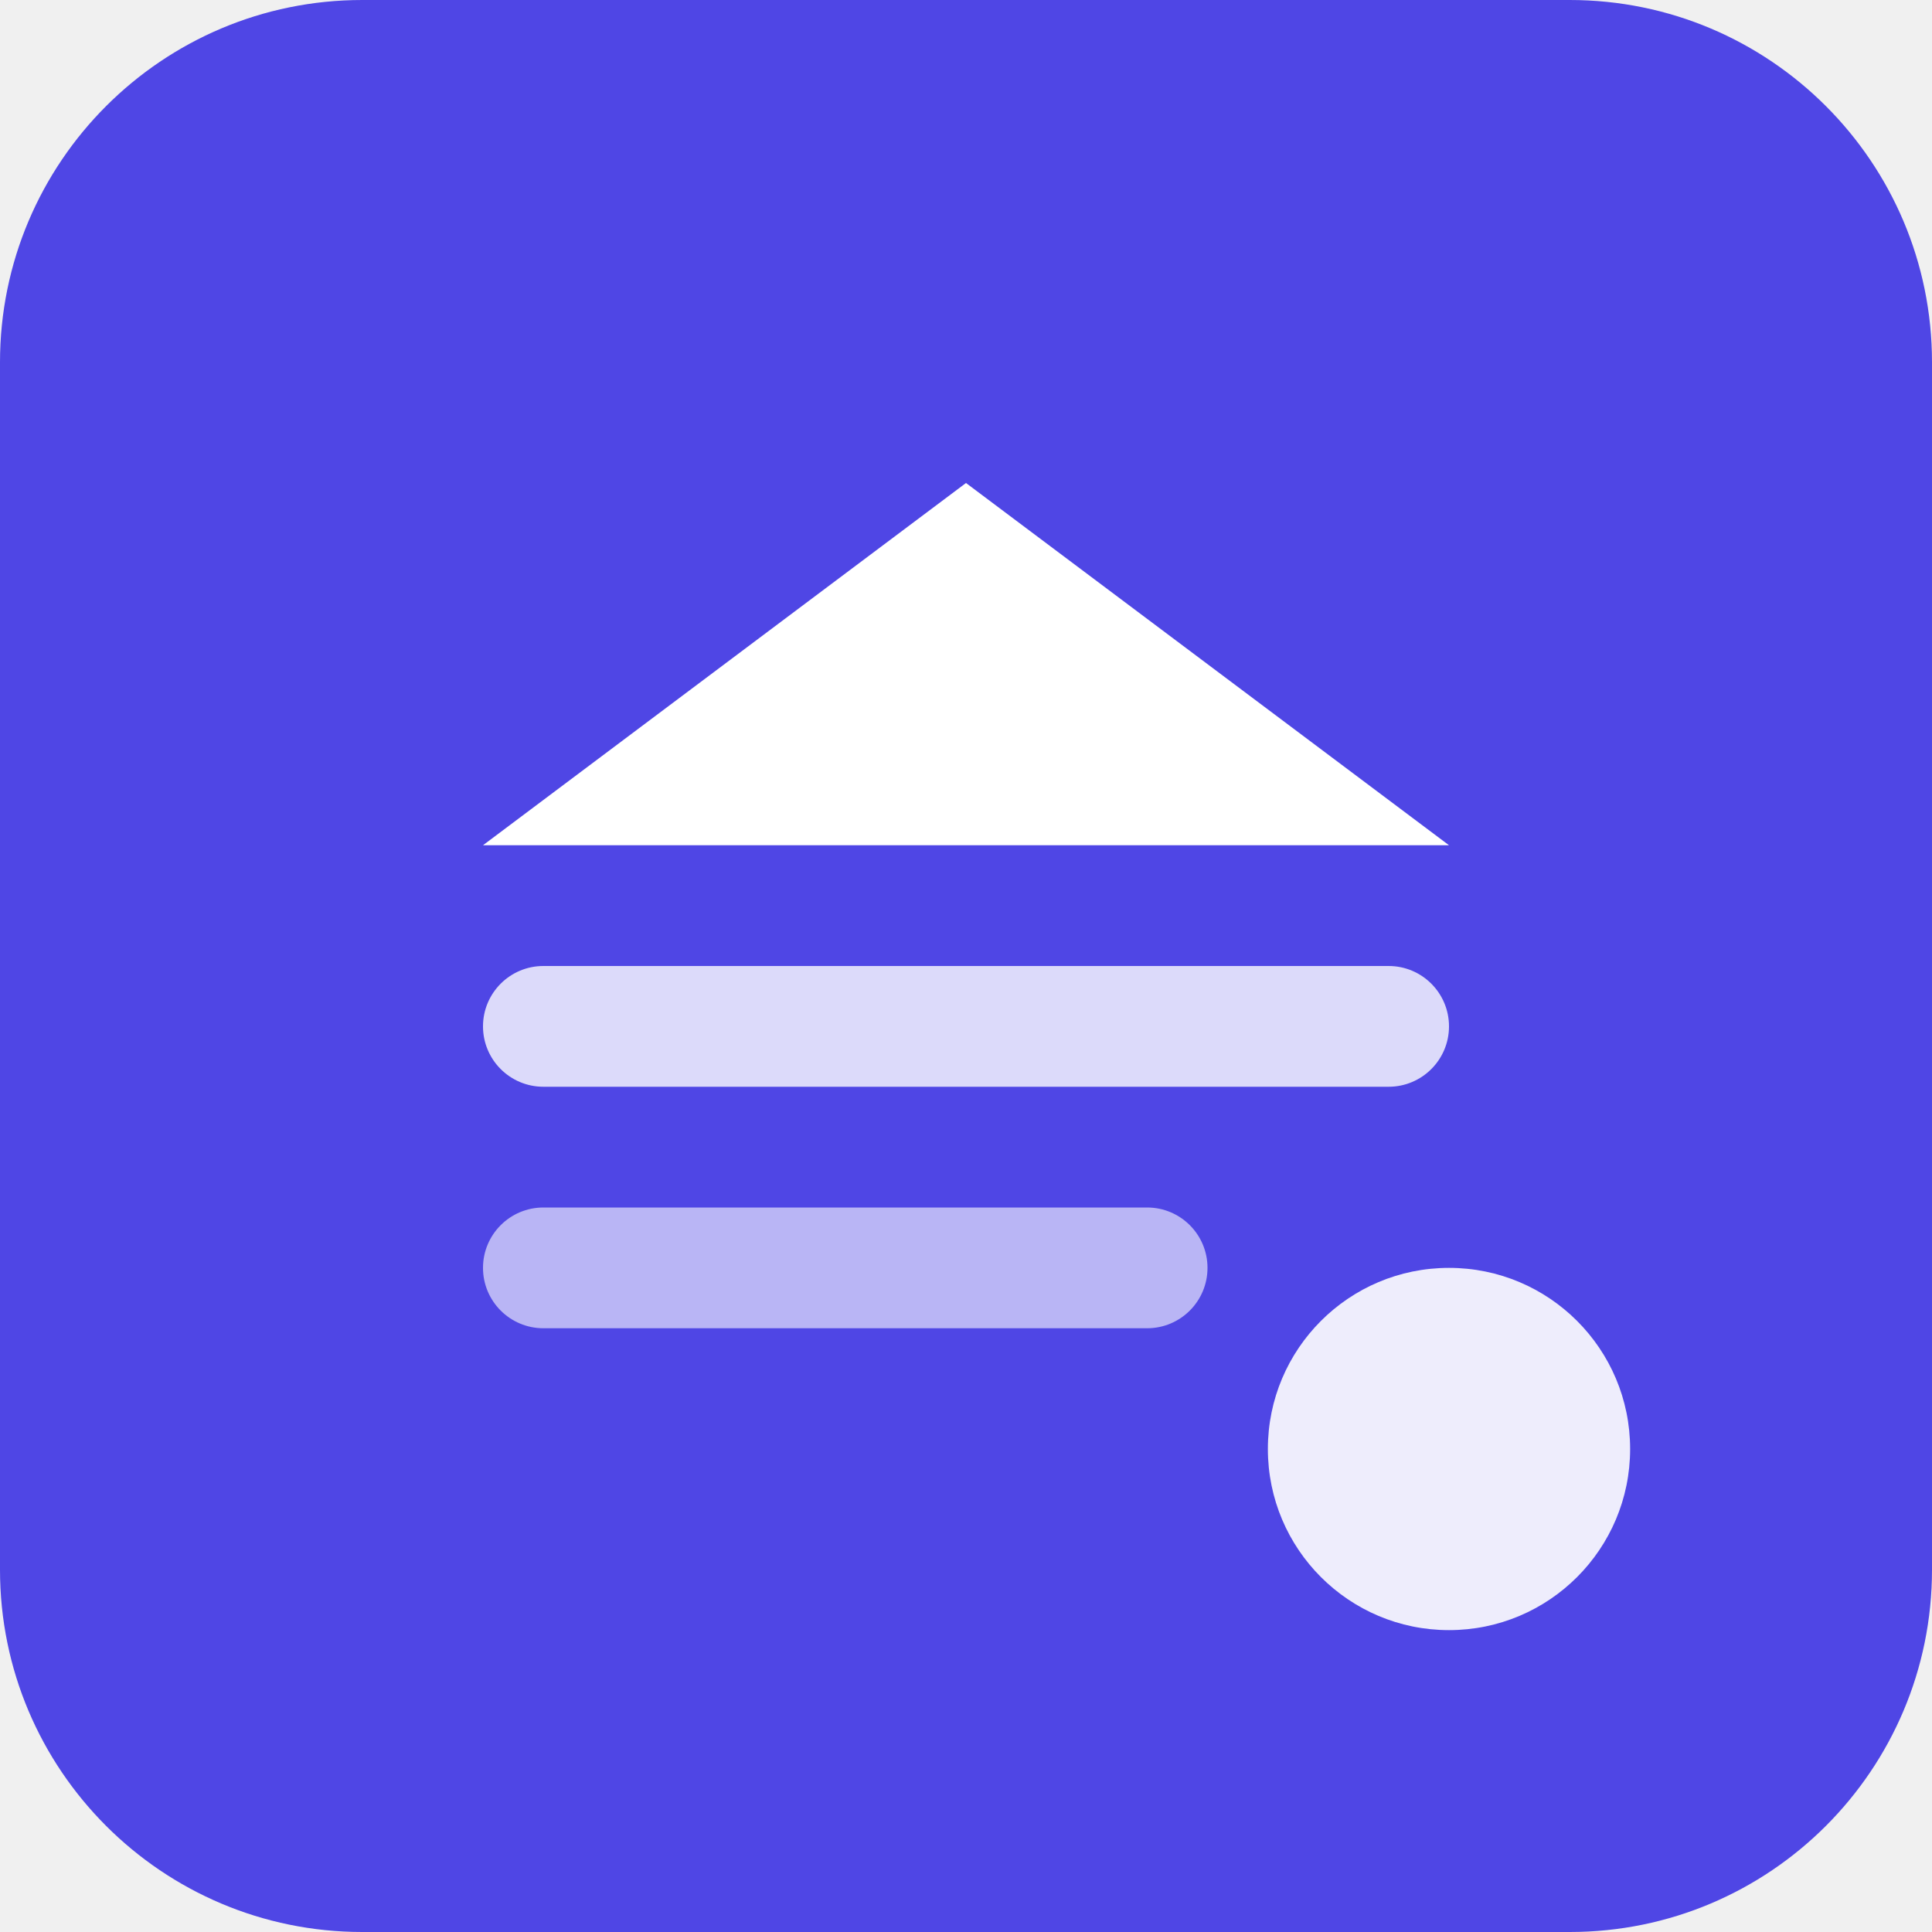
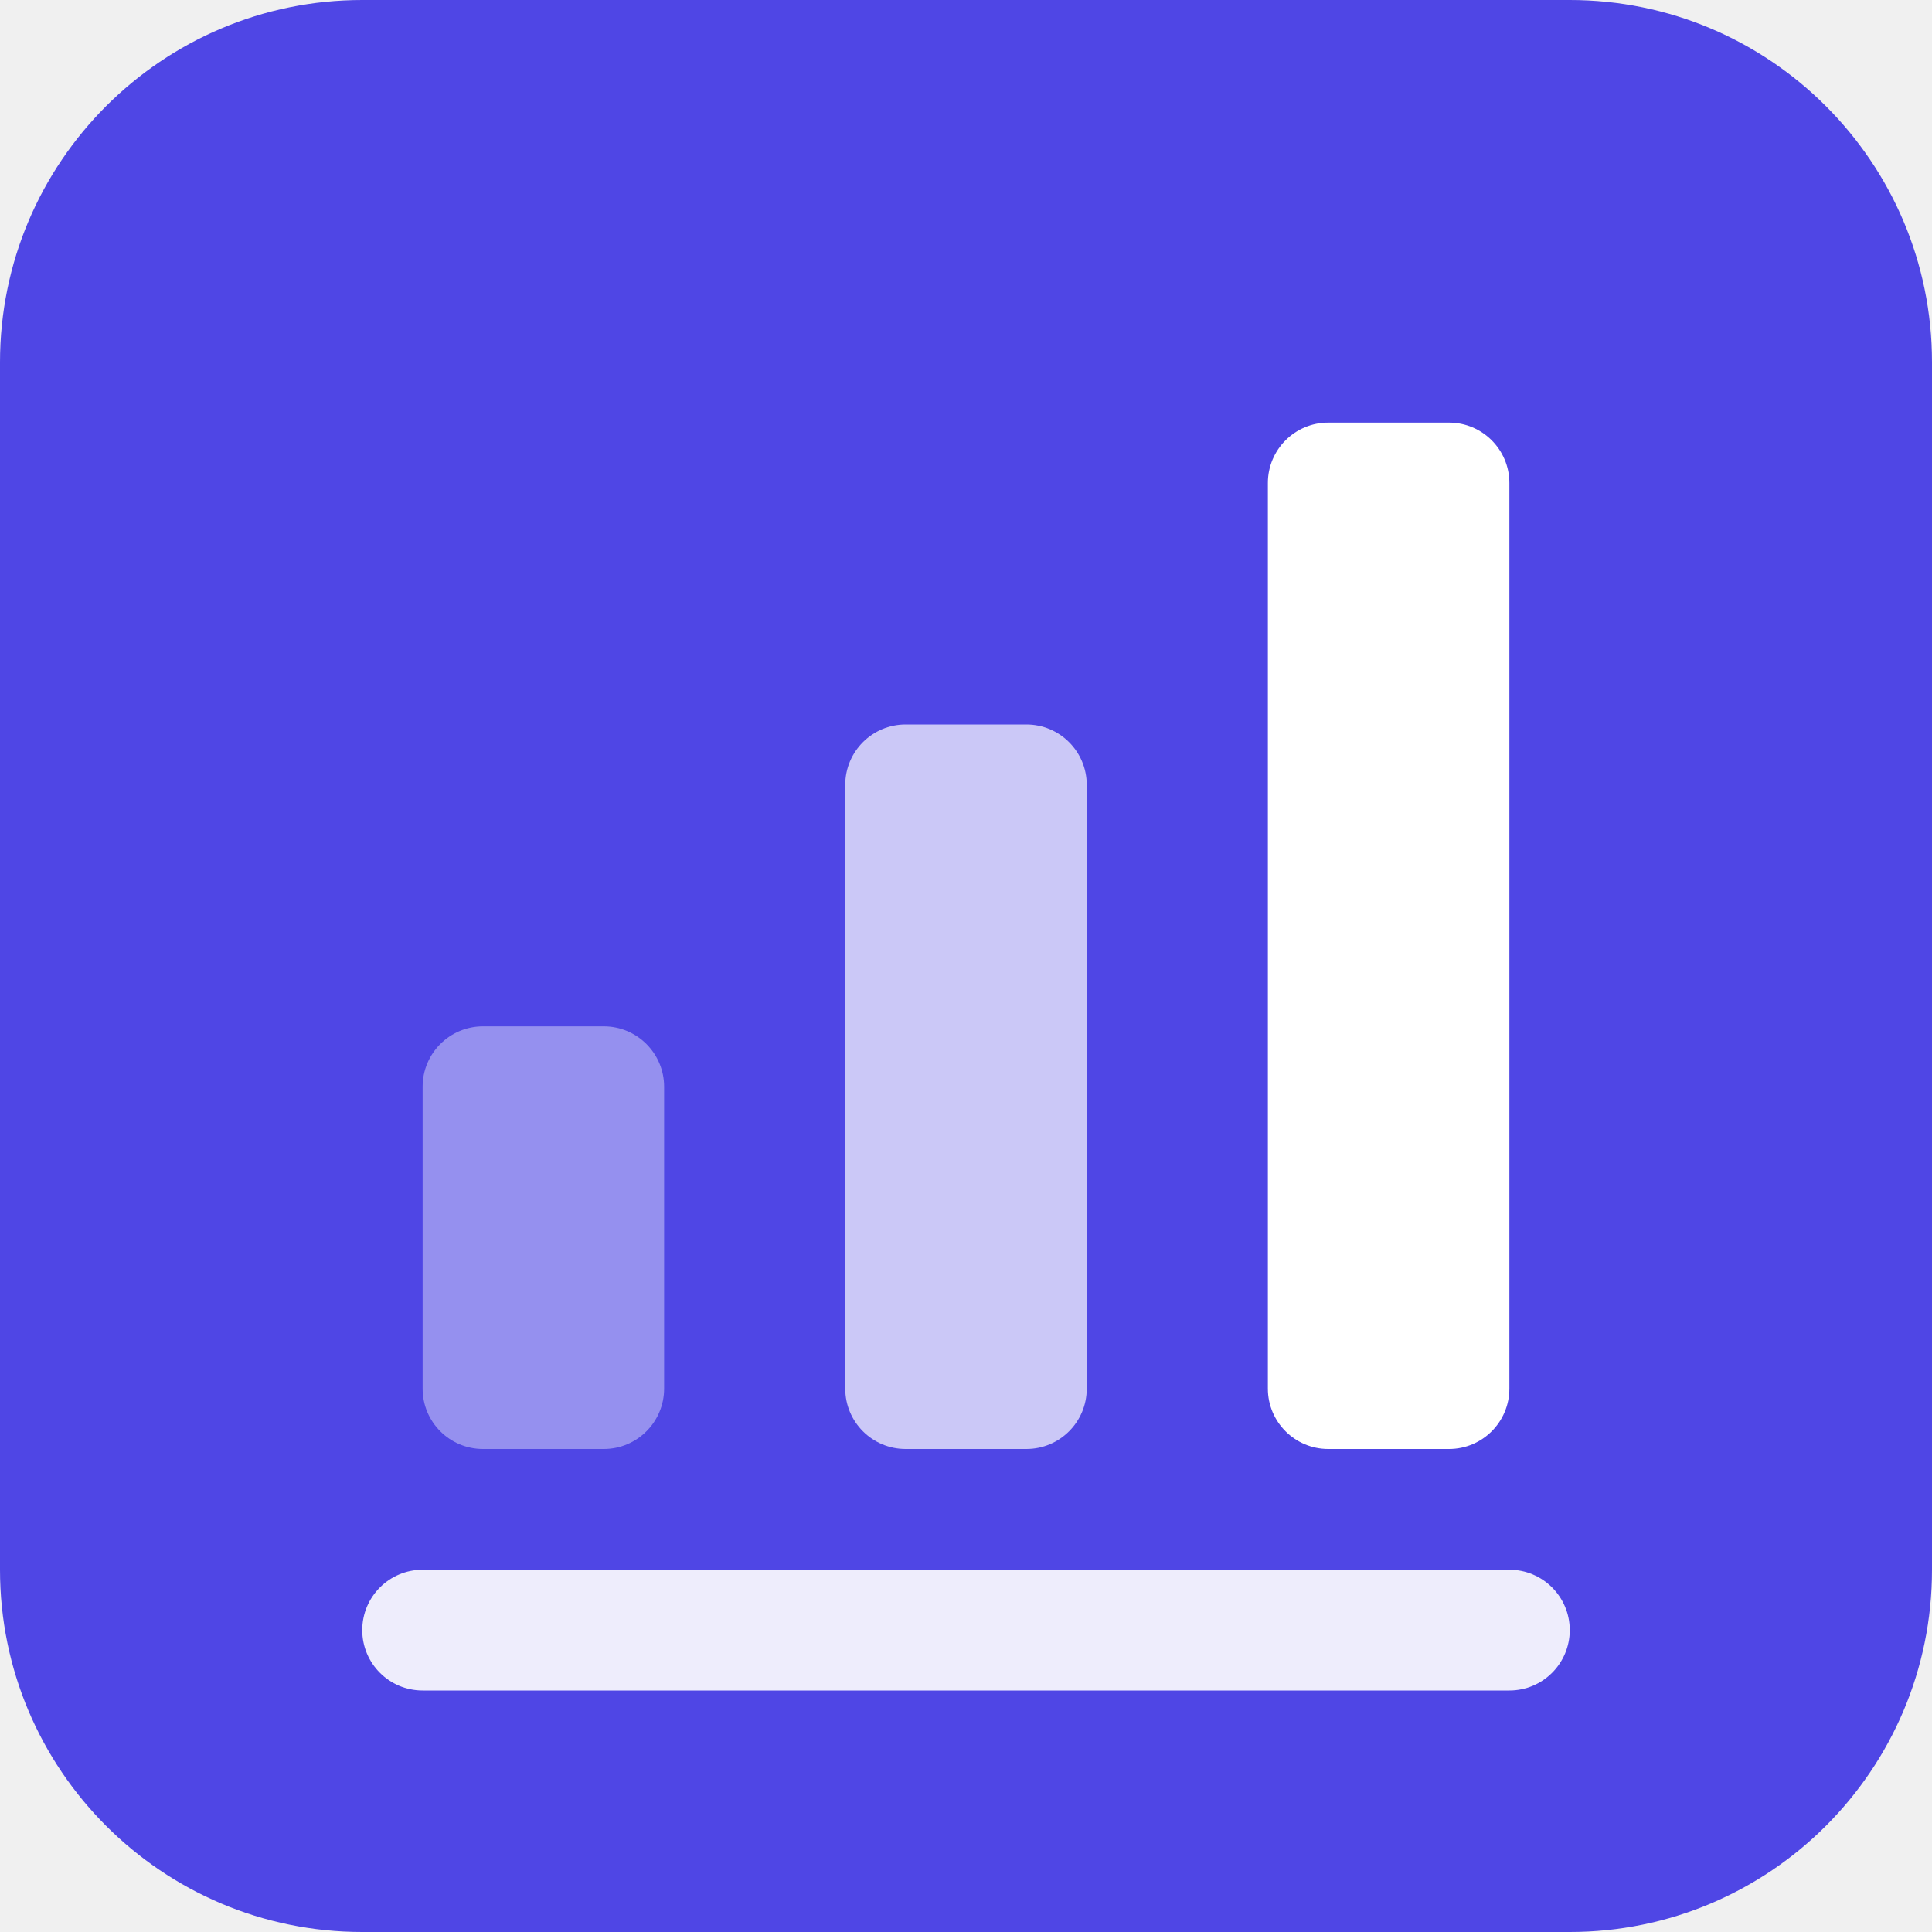
<svg xmlns="http://www.w3.org/2000/svg" viewBox="0 0 32 32" width="32" height="32">
  <rect width="32" height="32" rx="6" fill="#4f46e5" />
-   <path d="M16 8L24 14H8L16 8Z" fill="white" />
-   <rect x="8" y="16" width="16" height="2" rx="1" fill="white" opacity="0.8" />
-   <rect x="8" y="20" width="12" height="2" rx="1" fill="white" opacity="0.6" />
-   <circle cx="24" cy="24" r="3" fill="white" opacity="0.9" />
+   <rect x="7" y="17" width="4" height="7" rx="1" fill="white" opacity="0.4" />
+   <rect x="14" y="12" width="4" height="12" rx="1" fill="white" opacity="0.7" />
+   <rect x="21" y="7" width="4" height="17" rx="1" fill="white" opacity="1.0" />
+   <rect x="6" y="26" width="20" height="2" rx="1" fill="white" opacity="0.9" />
</svg>
